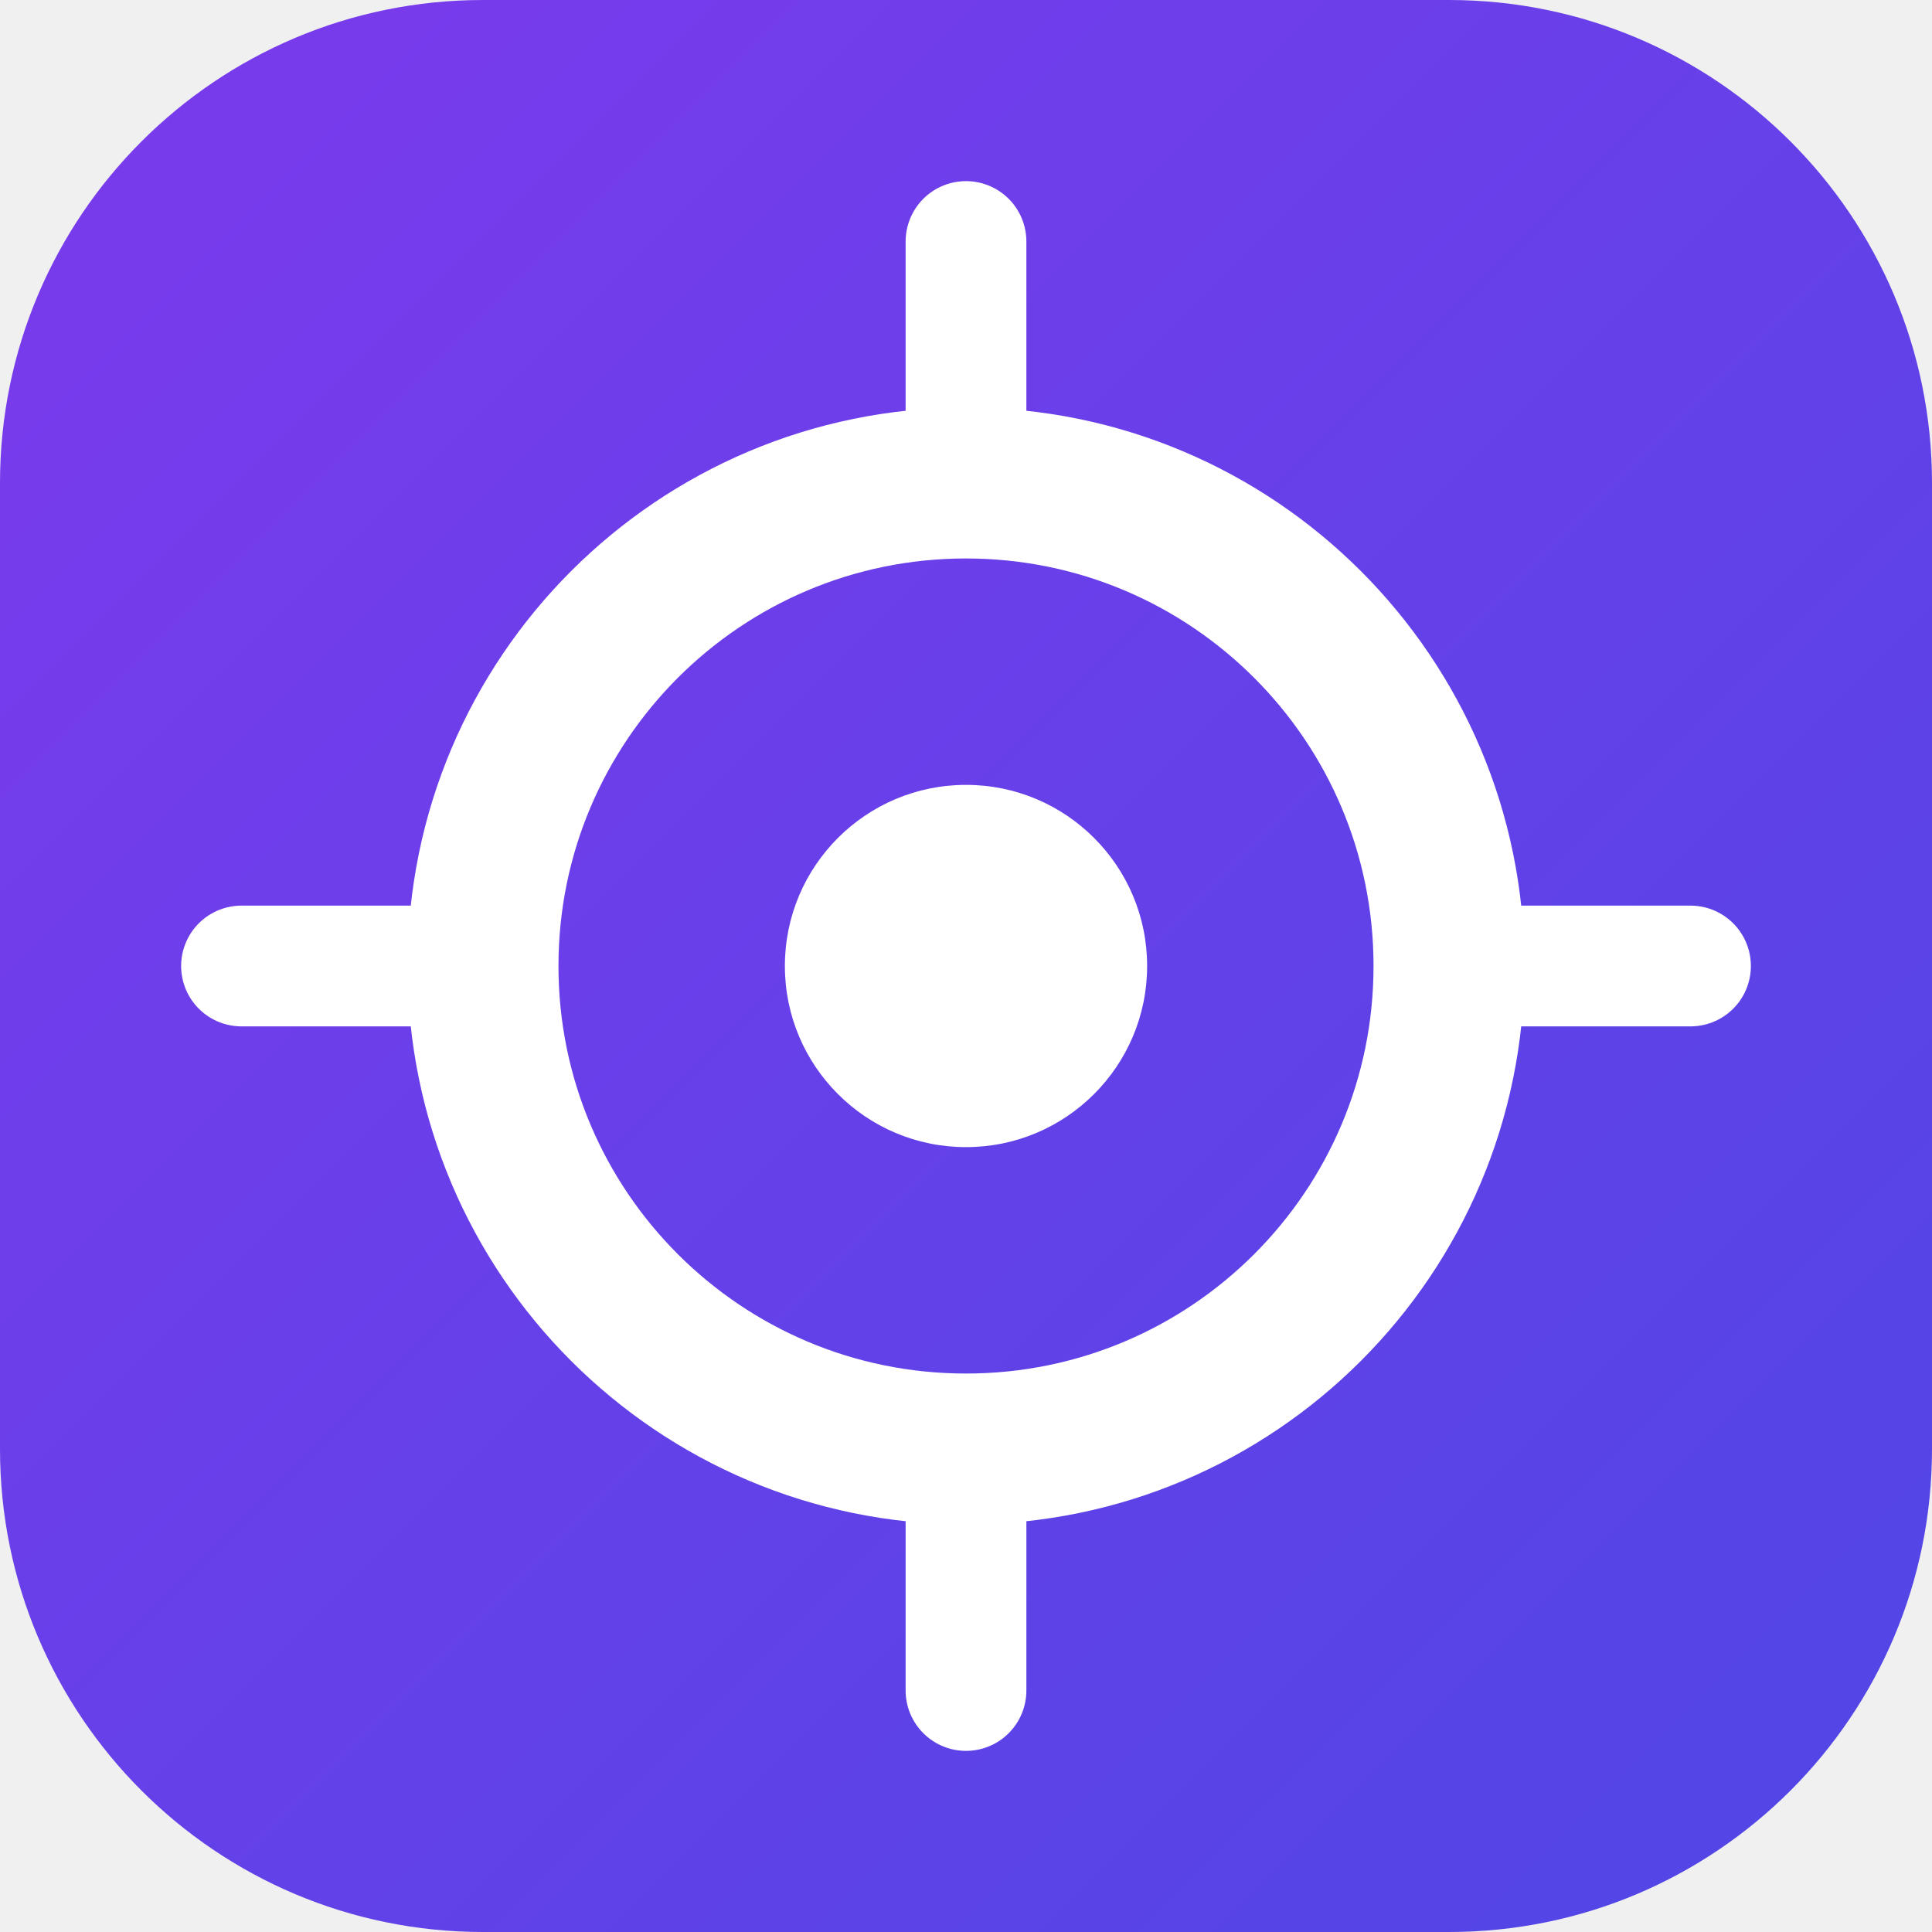
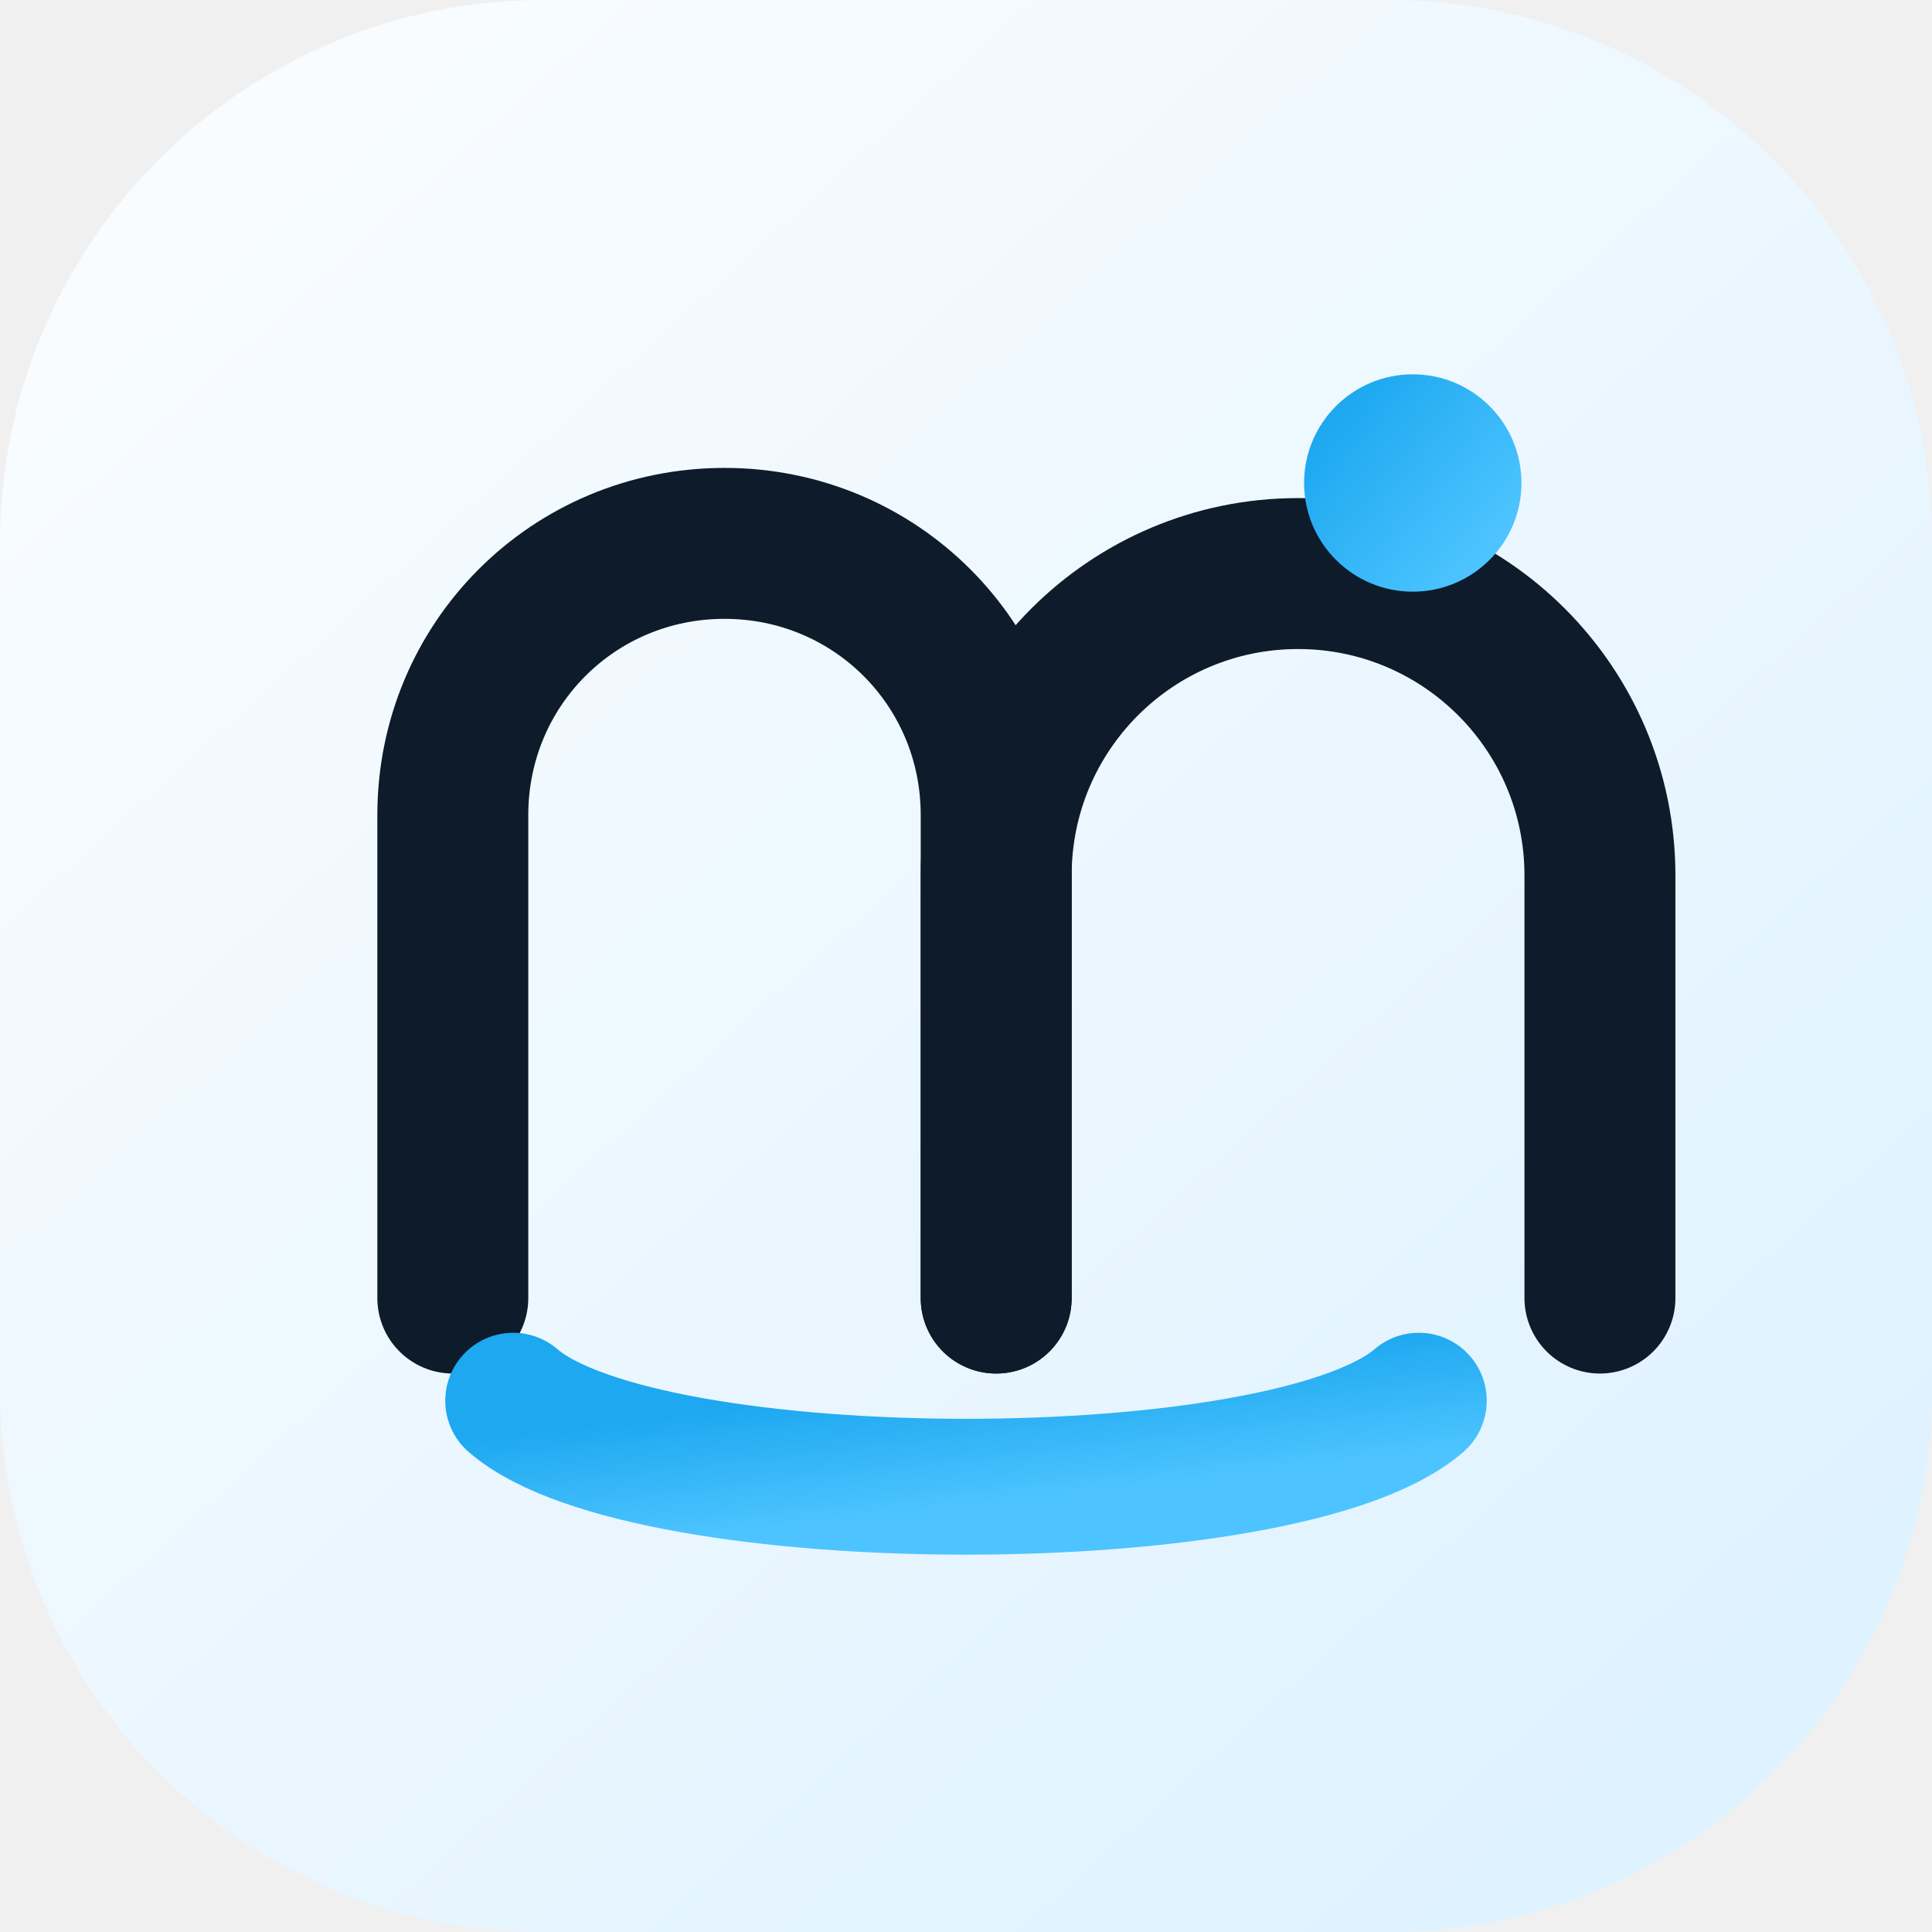
<svg xmlns="http://www.w3.org/2000/svg" viewBox="0 0 32 32">
  <defs>
-     <linearGradient id="g" x1="0%" y1="0%" x2="100%" y2="100%">
-       <stop offset="0%" stop-color="#7c3aed" />
-       <stop offset="100%" stop-color="#4f46e5" />
+     <linearGradient id="bg" x1="14%" y1="10%" x2="86%" y2="90%">
+       <stop offset="0%" stop-color="#f8fcff" />
+       <stop offset="100%" stop-color="#dff2ff" />
+     </linearGradient>
+     <linearGradient id="accent" x1="14%" y1="20%" x2="86%" y2="80%">
+       <stop offset="0%" stop-color="#1da8f0" />
+       <stop offset="100%" stop-color="#4dc4ff" />
    </linearGradient>
  </defs>
-   <rect width="32" height="32" rx="8" fill="url(#g)" />
-   <circle cx="16" cy="16" r="8" fill="none" stroke="white" stroke-width="2.5" />
-   <circle cx="16" cy="16" r="3" fill="white" />
-   <line x1="16" y1="4" x2="16" y2="8" stroke="white" stroke-width="2" stroke-linecap="round" />
-   <line x1="16" y1="24" x2="16" y2="28" stroke="white" stroke-width="2" stroke-linecap="round" />
-   <line x1="4" y1="16" x2="8" y2="16" stroke="white" stroke-width="2" stroke-linecap="round" />
-   <line x1="24" y1="16" x2="28" y2="16" stroke="white" stroke-width="2" stroke-linecap="round" />
+   <rect width="32" height="32" rx="9" fill="url(#bg)" />
+   <path d="M7.5 21.5V13.5C7.5 11 9.5 9 12 9C14.5 9 16.5 11 16.5 13.5V21.5" fill="none" stroke="#0d1b2a" stroke-width="2.5" stroke-linecap="round" stroke-linejoin="round" />
+   <path d="M16.5 21.5V14.5C16.5 11.739 18.739 9.5 21.5 9.5C24.261 9.5 26.5 11.739 26.5 14.5V21.5" fill="none" stroke="#0d1b2a" stroke-width="2.5" stroke-linecap="round" stroke-linejoin="round" />
+   <path d="M8.5 23.2C10.7 25.1 21.3 25.1 23.5 23.2" fill="none" stroke="url(#accent)" stroke-width="2.25" stroke-linecap="round" />
+   <circle cx="23.4" cy="8" r="1.8" fill="url(#accent)" />
</svg>
